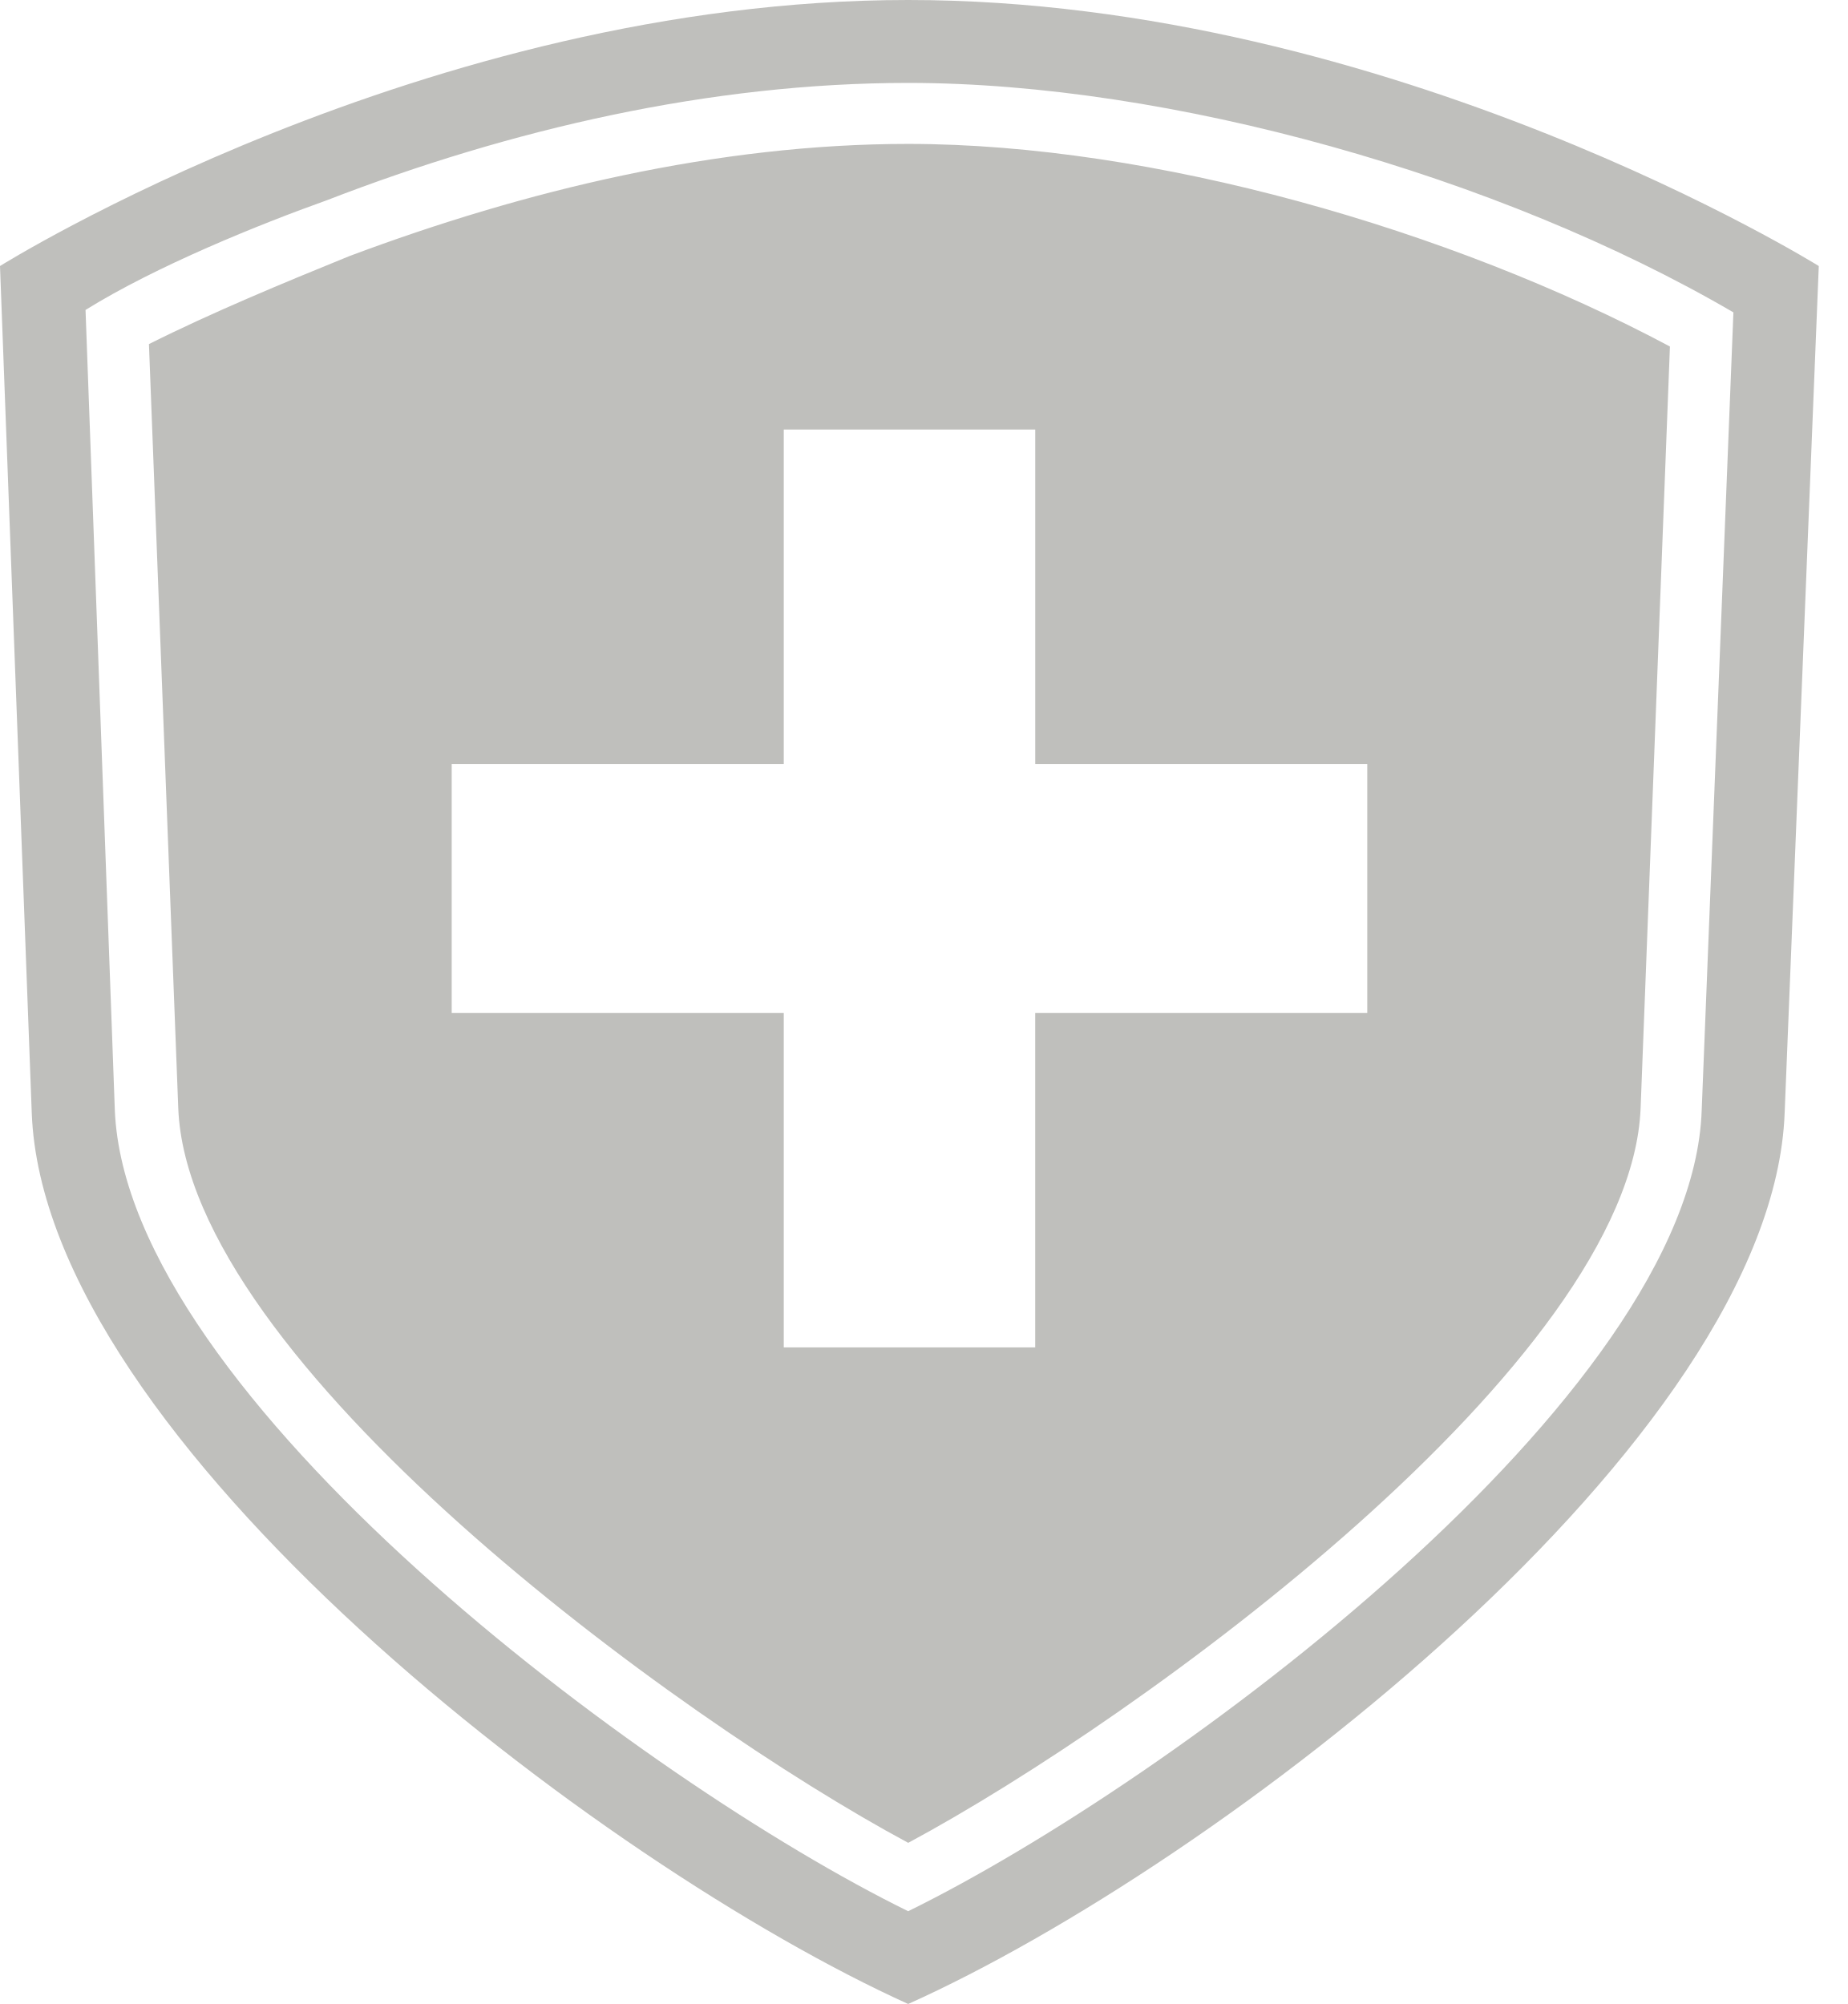
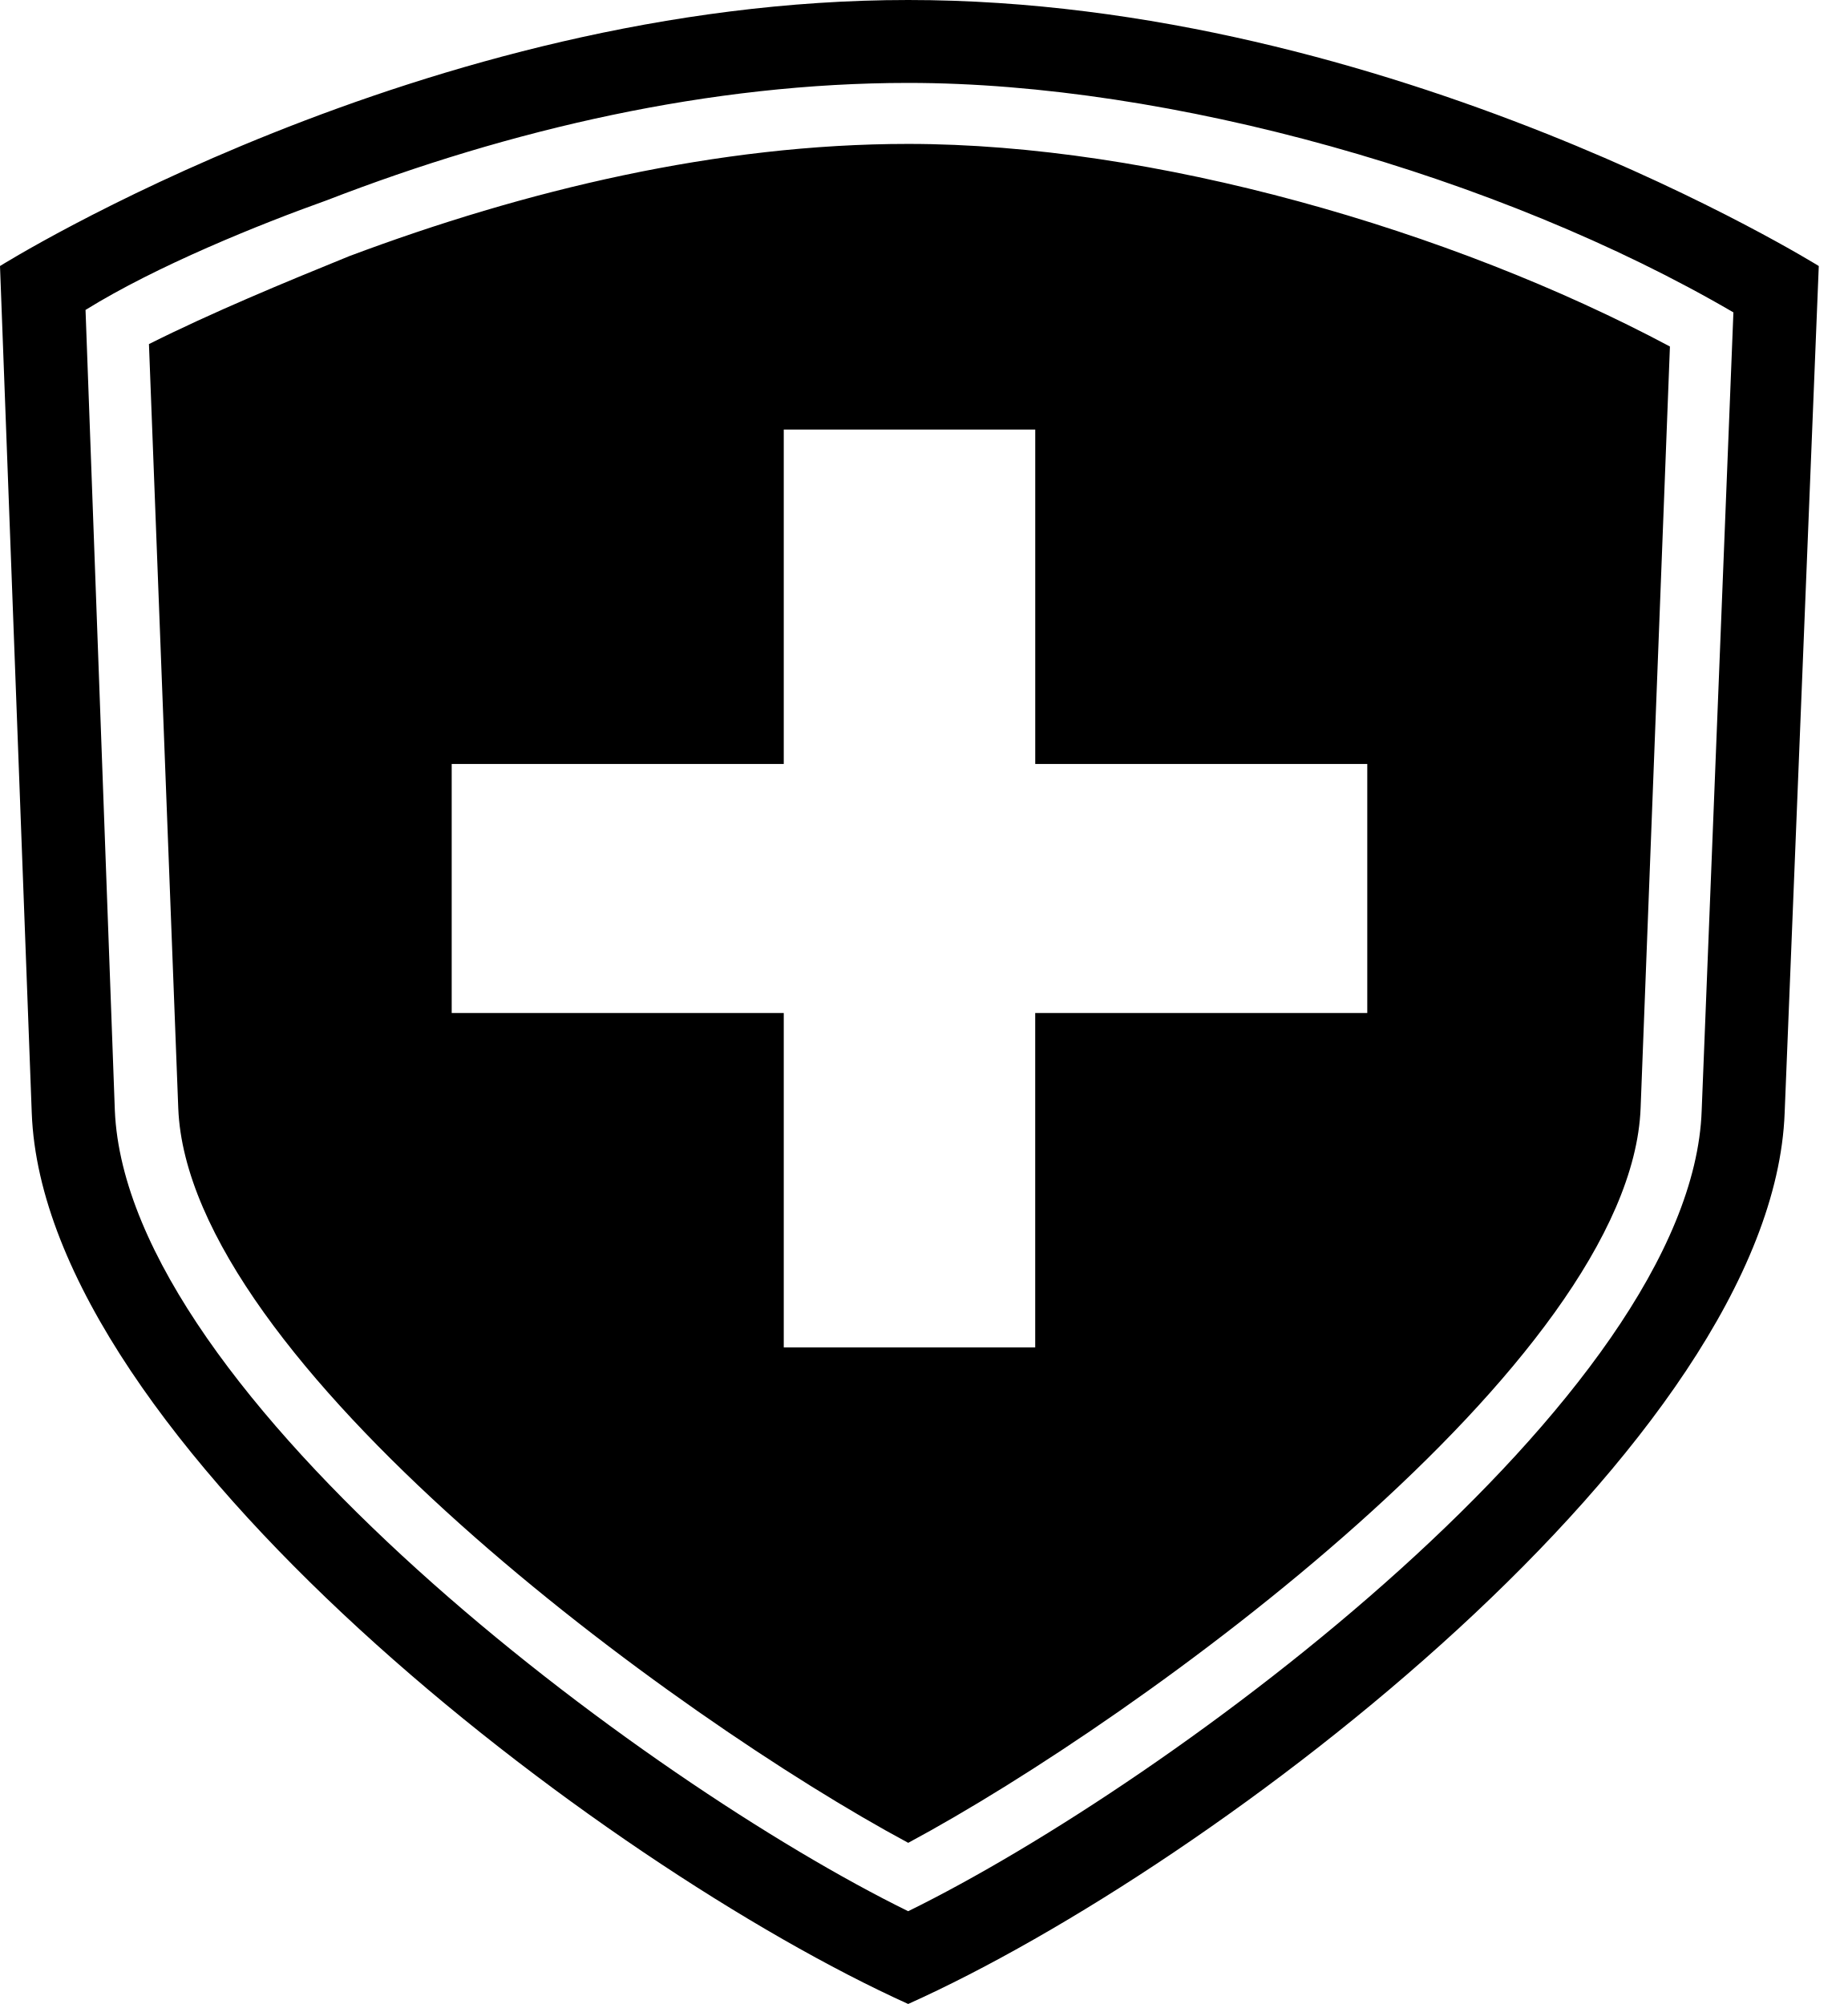
- <svg xmlns="http://www.w3.org/2000/svg" fill="none" viewBox="0 0 59 64">
-   <path fill-rule="evenodd" clip-rule="evenodd" d="M29 64C19.18 59.556 1.406 45.992 1.014 35.546L0 8.496S13.564 0 28.998 0c15.434 0 29.077 8.496 29.077 8.496l-1.09 27.05C56.594 45.992 38.898 59.556 28.997 64H29zM14.423 24.399h10.603v-10.68h8.03v10.68h10.602v7.952H33.055v10.68h-8.029v-10.68H14.423v-7.952zm-9.667-13.41l.936 24.4C6.004 43.495 21.596 54.877 29 58.853c7.406-3.975 23.074-15.357 23.386-23.465l.936-24.322C46.307 7.324 36.795 4.596 29 4.596c-6.079 0-12.238 1.48-17.85 3.585-2.104.856-4.366 1.792-6.391 2.806l-.003.002zM29 61.036c8.419-4.132 25.023-16.447 25.336-25.57l1.013-25.49c-7.484-4.367-18.007-7.328-26.348-7.328-6.314 0-12.708 1.48-18.553 3.743-2.182.779-5.457 2.104-7.717 3.507l.936 25.57c.39 9.12 16.917 21.439 25.336 25.571L29 61.036z" fill="#BFBFBC" />
+ <svg xmlns="http://www.w3.org/2000/svg" viewBox="0 0 59 64">
+   <path fill-rule="evenodd" clip-rule="evenodd" d="M29 64C19.18 59.556 1.406 45.992 1.014 35.546L0 8.496S13.564 0 28.998 0c15.434 0 29.077 8.496 29.077 8.496l-1.09 27.05C56.594 45.992 38.898 59.556 28.997 64H29zM14.423 24.399h10.603v-10.68h8.03v10.68h10.602v7.952H33.055v10.68h-8.029v-10.68H14.423v-7.952zm-9.667-13.41l.936 24.4C6.004 43.495 21.596 54.877 29 58.853c7.406-3.975 23.074-15.357 23.386-23.465l.936-24.322C46.307 7.324 36.795 4.596 29 4.596c-6.079 0-12.238 1.48-17.85 3.585-2.104.856-4.366 1.792-6.391 2.806l-.003.002zM29 61.036c8.419-4.132 25.023-16.447 25.336-25.57l1.013-25.49c-7.484-4.367-18.007-7.328-26.348-7.328-6.314 0-12.708 1.48-18.553 3.743-2.182.779-5.457 2.104-7.717 3.507l.936 25.57c.39 9.12 16.917 21.439 25.336 25.571L29 61.036z" />
</svg>
